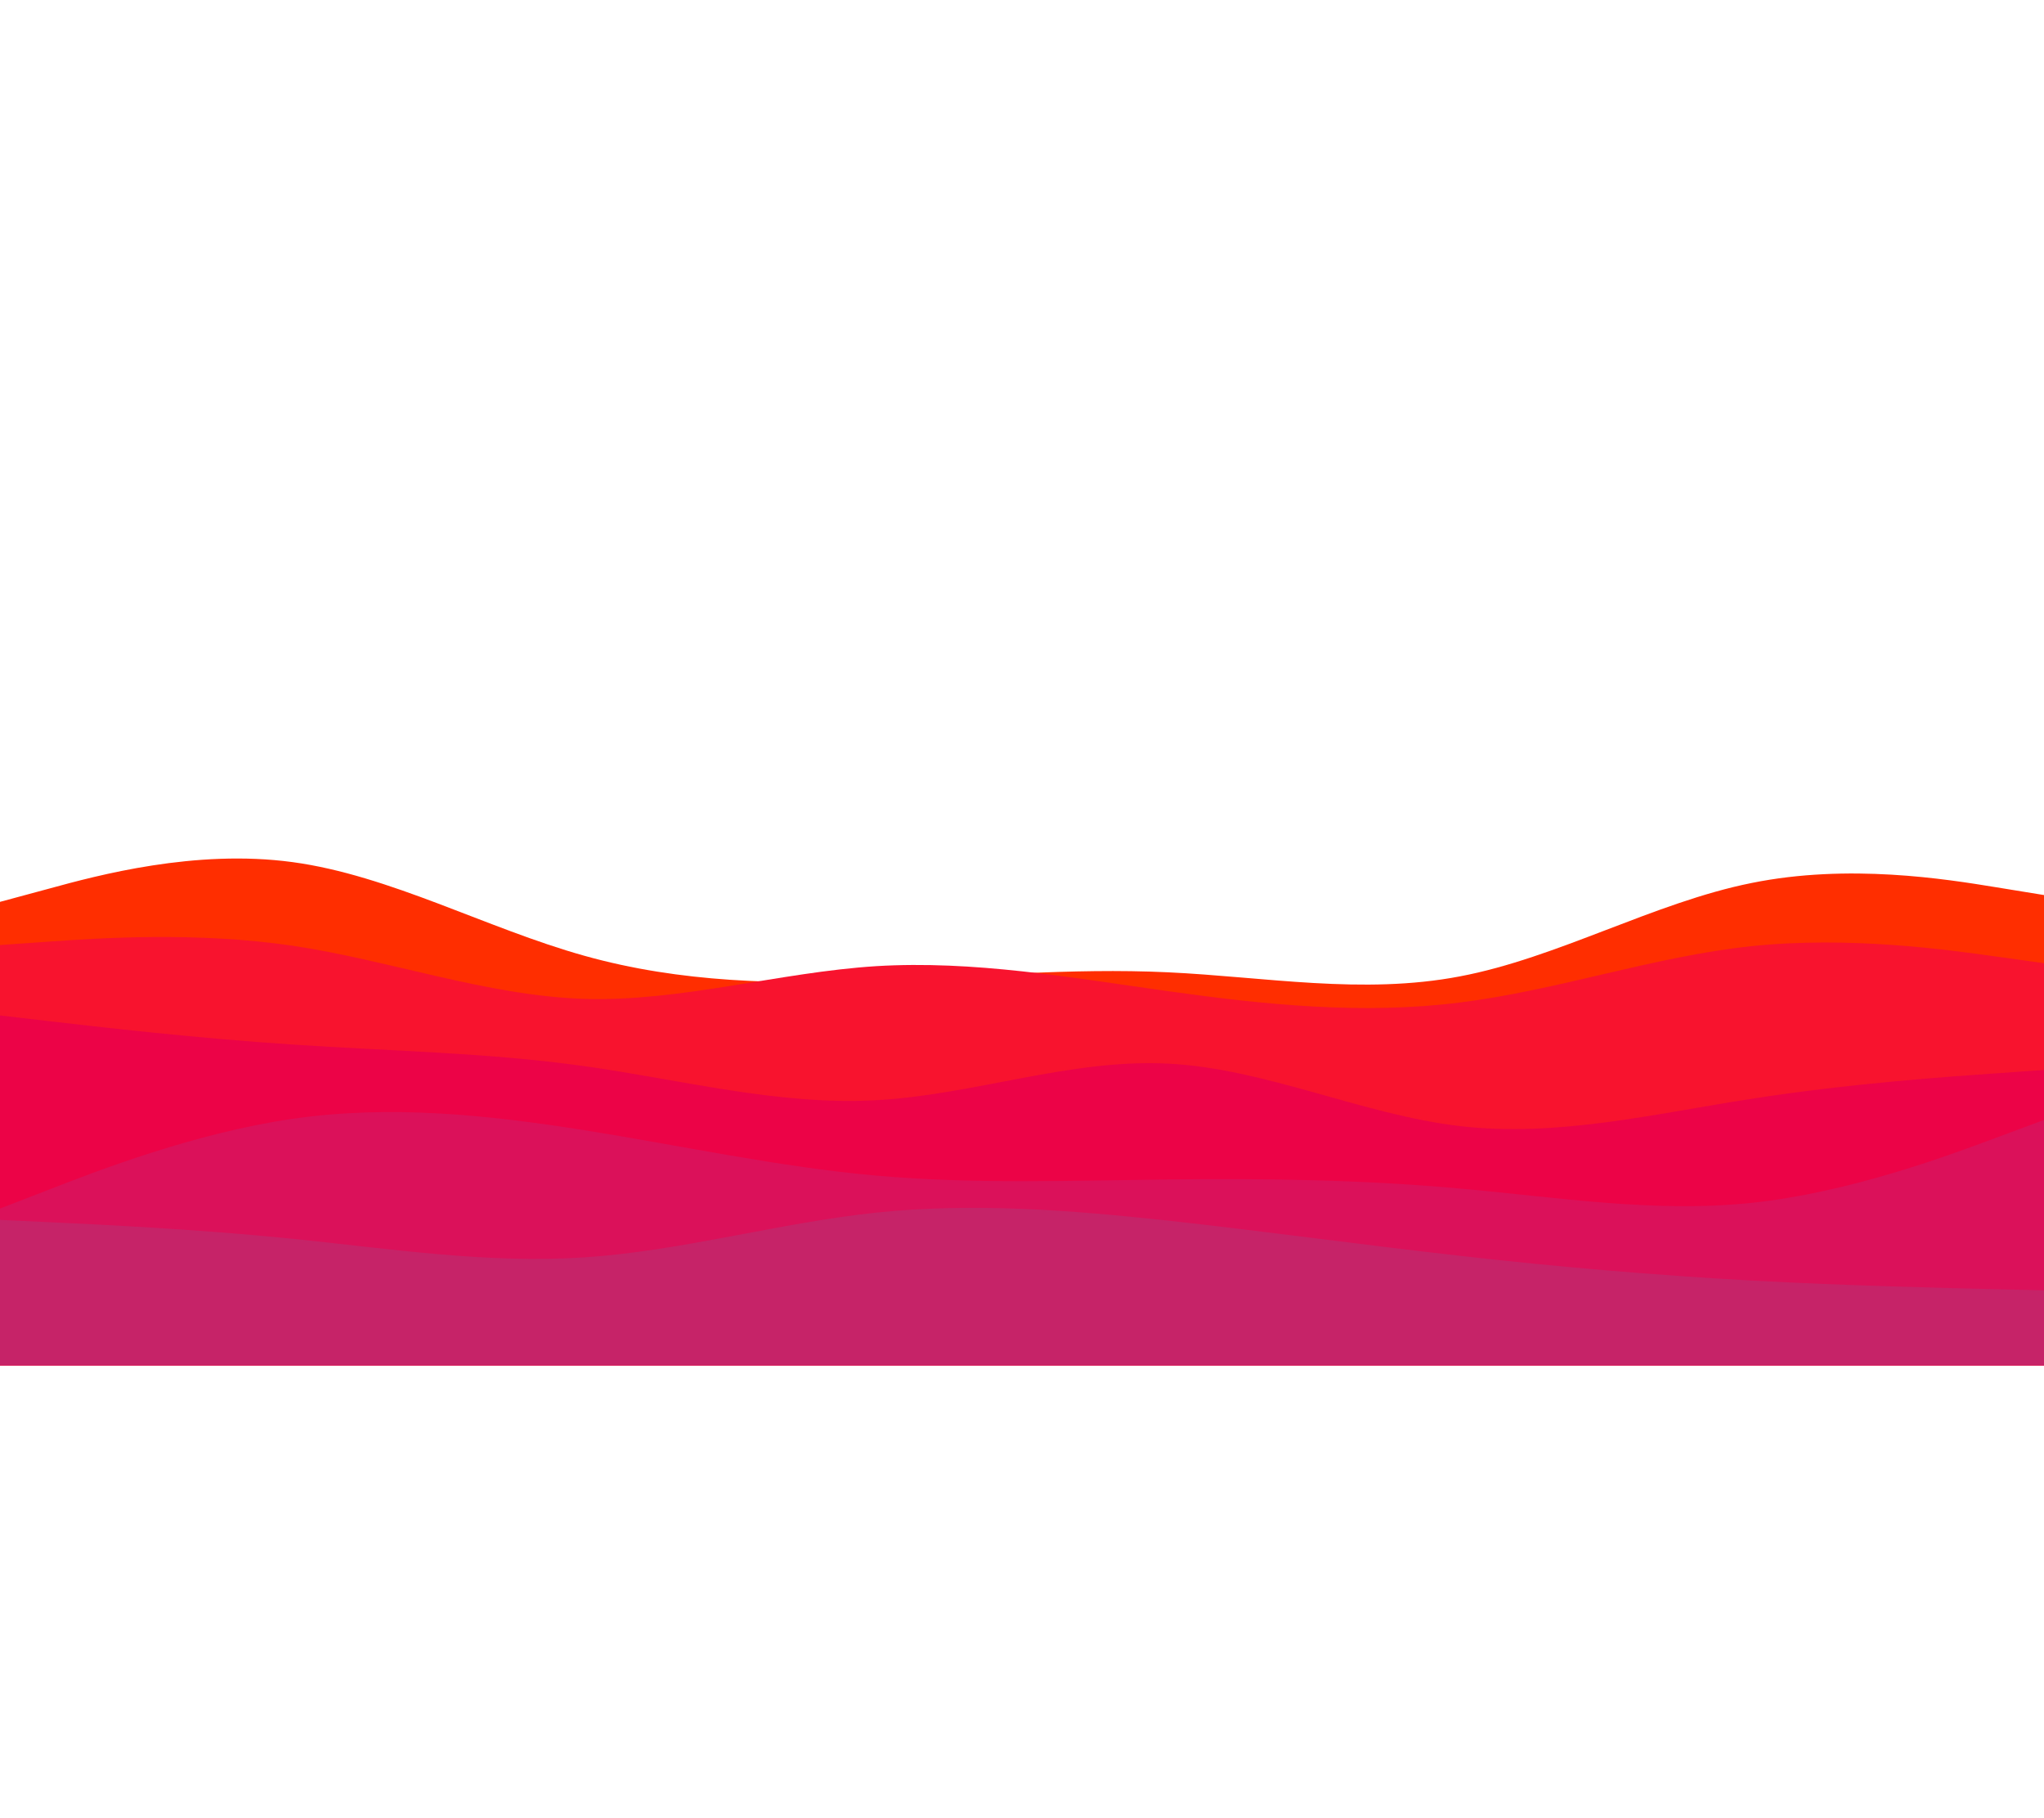
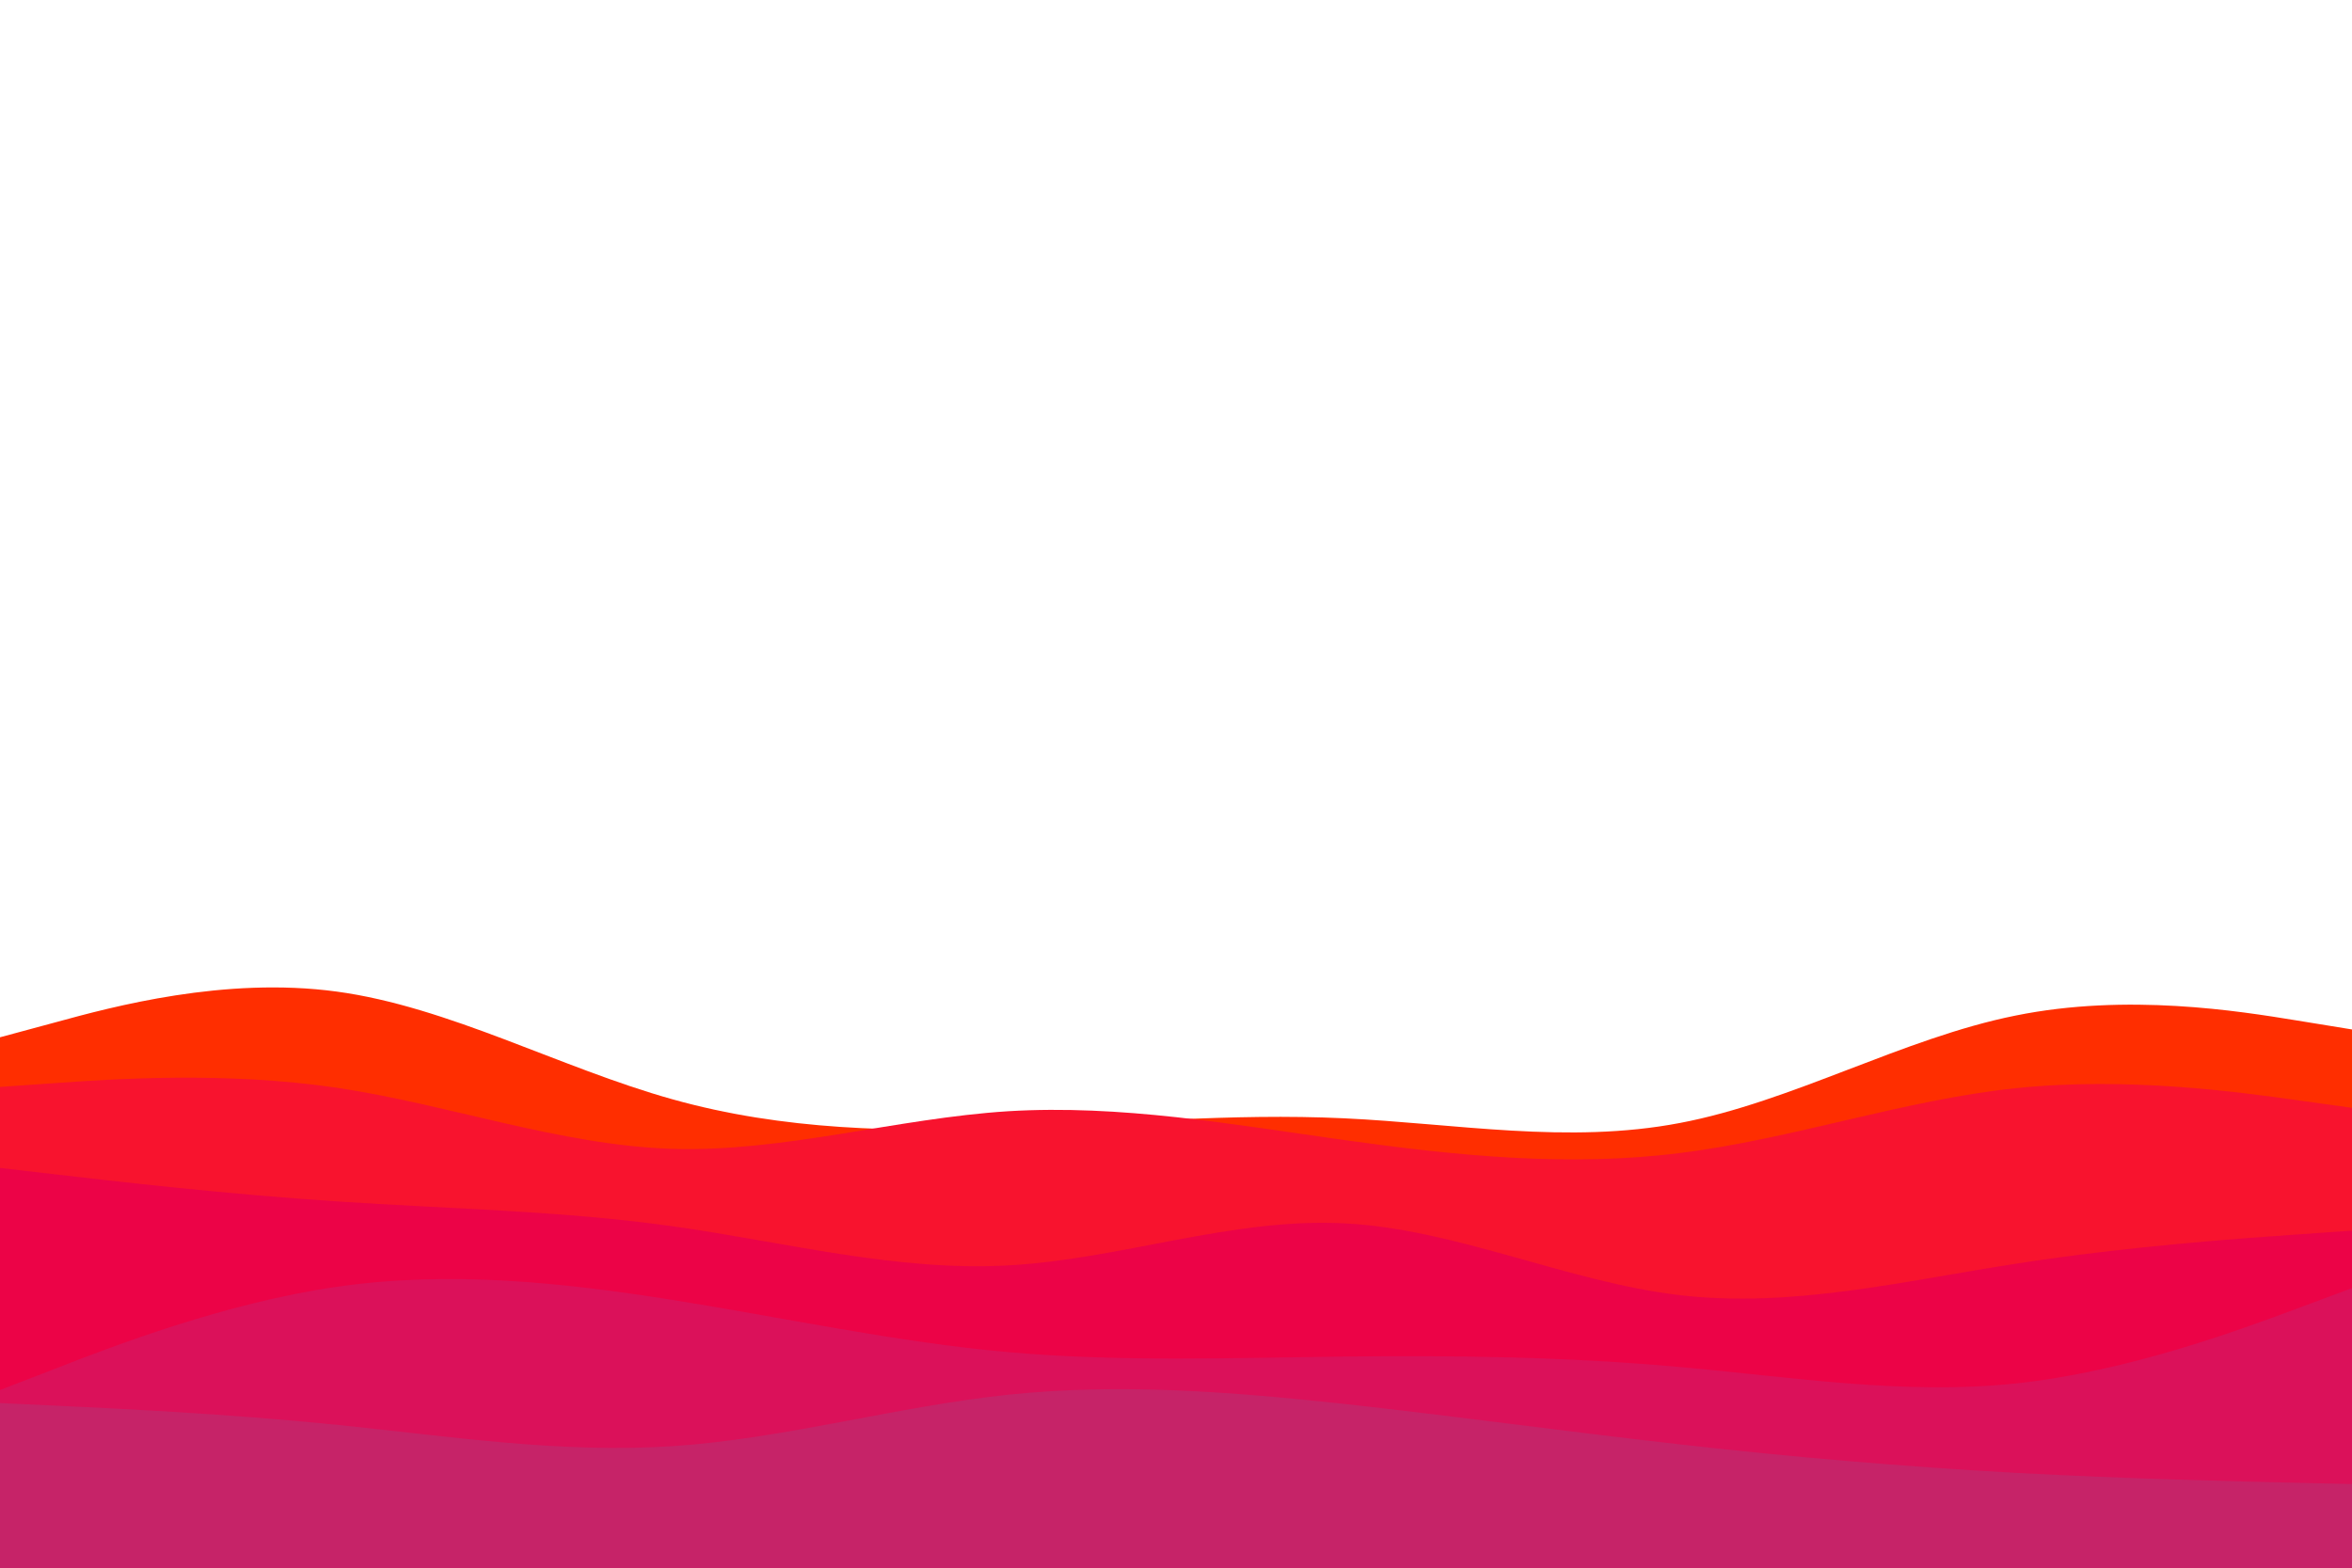
- <svg xmlns="http://www.w3.org/2000/svg" id="visual" viewBox="0 0 900 800" width="900" height="800" version="1.1">
+ <svg xmlns="http://www.w3.org/2000/svg" id="visual" viewBox="0 0 900 600" width="900" height="600" version="1.1">
  <path d="M0 397L21.5 391.2C43 385.3 86 373.7 128.8 379.5C171.7 385.3 214.3 408.7 257.2 420.7C300 432.7 343 433.3 385.8 431.7C428.7 430 471.3 426 514.2 428C557 430 600 438 642.8 429.8C685.7 421.7 728.3 397.3 771.2 388.7C814 380 857 387 878.5 390.5L900 394L900 601L878.5 601C857 601 814 601 771.2 601C728.3 601 685.7 601 642.8 601C600 601 557 601 514.2 601C471.3 601 428.7 601 385.8 601C343 601 300 601 257.2 601C214.3 601 171.7 601 128.8 601C86 601 43 601 21.5 601L0 601Z" fill="#ff2e00" />
  <path d="M0 416L21.5 414.5C43 413 86 410 128.8 416.3C171.7 422.7 214.3 438.3 257.2 439.7C300 441 343 428 385.8 425.3C428.7 422.7 471.3 430.3 514.2 436.3C557 442.3 600 446.7 642.8 441.3C685.7 436 728.3 421 771.2 416.5C814 412 857 418 878.5 421L900 424L900 601L878.5 601C857 601 814 601 771.2 601C728.3 601 685.7 601 642.8 601C600 601 557 601 514.2 601C471.3 601 428.7 601 385.8 601C343 601 300 601 257.2 601C214.3 601 171.7 601 128.8 601C86 601 43 601 21.5 601L0 601Z" fill="#f8132e" />
  <path d="M0 447L21.5 449.5C43 452 86 457 128.8 459.8C171.7 462.7 214.3 463.3 257.2 469.3C300 475.3 343 486.7 385.8 484.3C428.7 482 471.3 466 514.2 468.2C557 470.3 600 490.7 642.8 495.7C685.7 500.7 728.3 490.3 771.2 483.7C814 477 857 474 878.5 472.5L900 471L900 601L878.5 601C857 601 814 601 771.2 601C728.3 601 685.7 601 642.8 601C600 601 557 601 514.2 601C471.3 601 428.7 601 385.8 601C343 601 300 601 257.2 601C214.3 601 171.7 601 128.8 601C86 601 43 601 21.5 601L0 601Z" fill="#ec0347" />
  <path d="M0 532L21.5 523.7C43 515.3 86 498.7 128.8 492.5C171.7 486.3 214.3 490.7 257.2 497.5C300 504.3 343 513.7 385.8 517.5C428.7 521.3 471.3 519.7 514.2 519.2C557 518.7 600 519.3 642.8 523.2C685.7 527 728.3 534 771.2 529.5C814 525 857 509 878.5 501L900 493L900 601L878.5 601C857 601 814 601 771.2 601C728.3 601 685.7 601 642.8 601C600 601 557 601 514.2 601C471.3 601 428.7 601 385.8 601C343 601 300 601 257.2 601C214.3 601 171.7 601 128.8 601C86 601 43 601 21.5 601L0 601Z" fill="#db115a" />
  <path d="M0 537L21.5 538C43 539 86 541 128.8 545.3C171.7 549.7 214.3 556.3 257.2 553.5C300 550.7 343 538.3 385.8 533.8C428.7 529.3 471.3 532.7 514.2 537.3C557 542 600 548 642.8 552.8C685.7 557.7 728.3 561.3 771.2 563.7C814 566 857 567 878.5 567.5L900 568L900 601L878.5 601C857 601 814 601 771.2 601C728.3 601 685.7 601 642.8 601C600 601 557 601 514.2 601C471.3 601 428.7 601 385.8 601C343 601 300 601 257.2 601C214.3 601 171.7 601 128.8 601C86 601 43 601 21.5 601L0 601Z" fill="#c62368" />
</svg>
